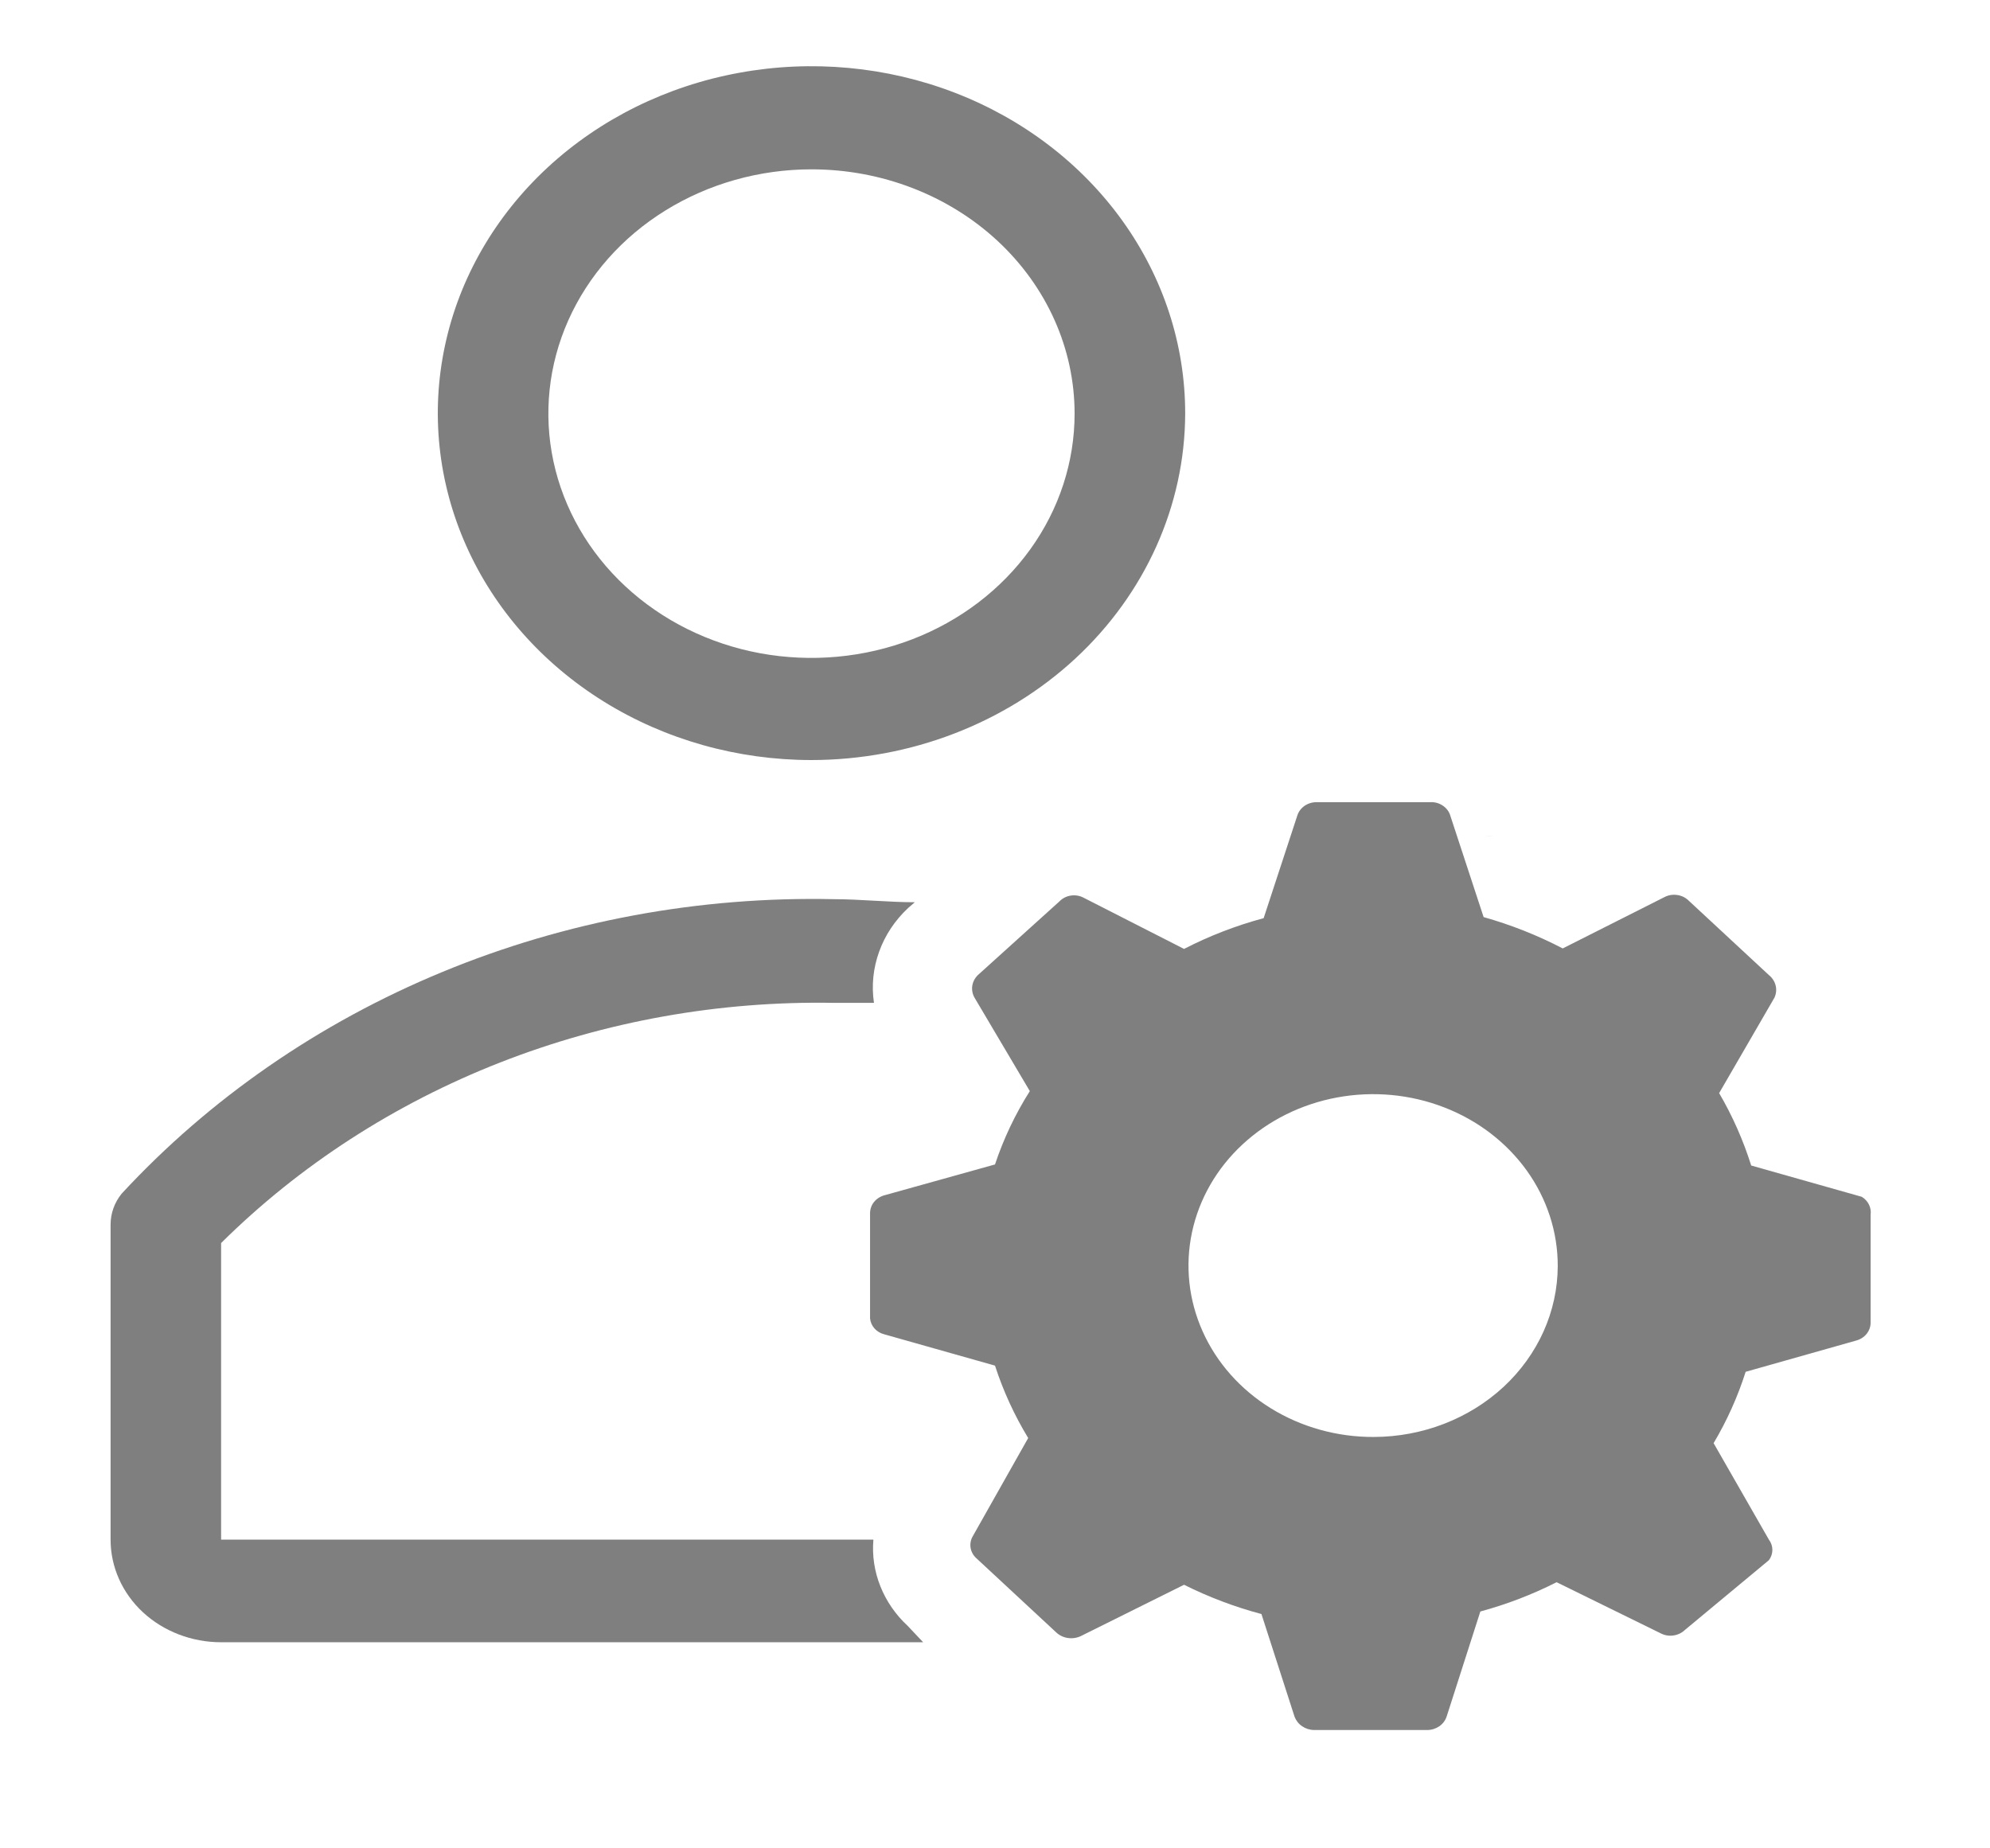
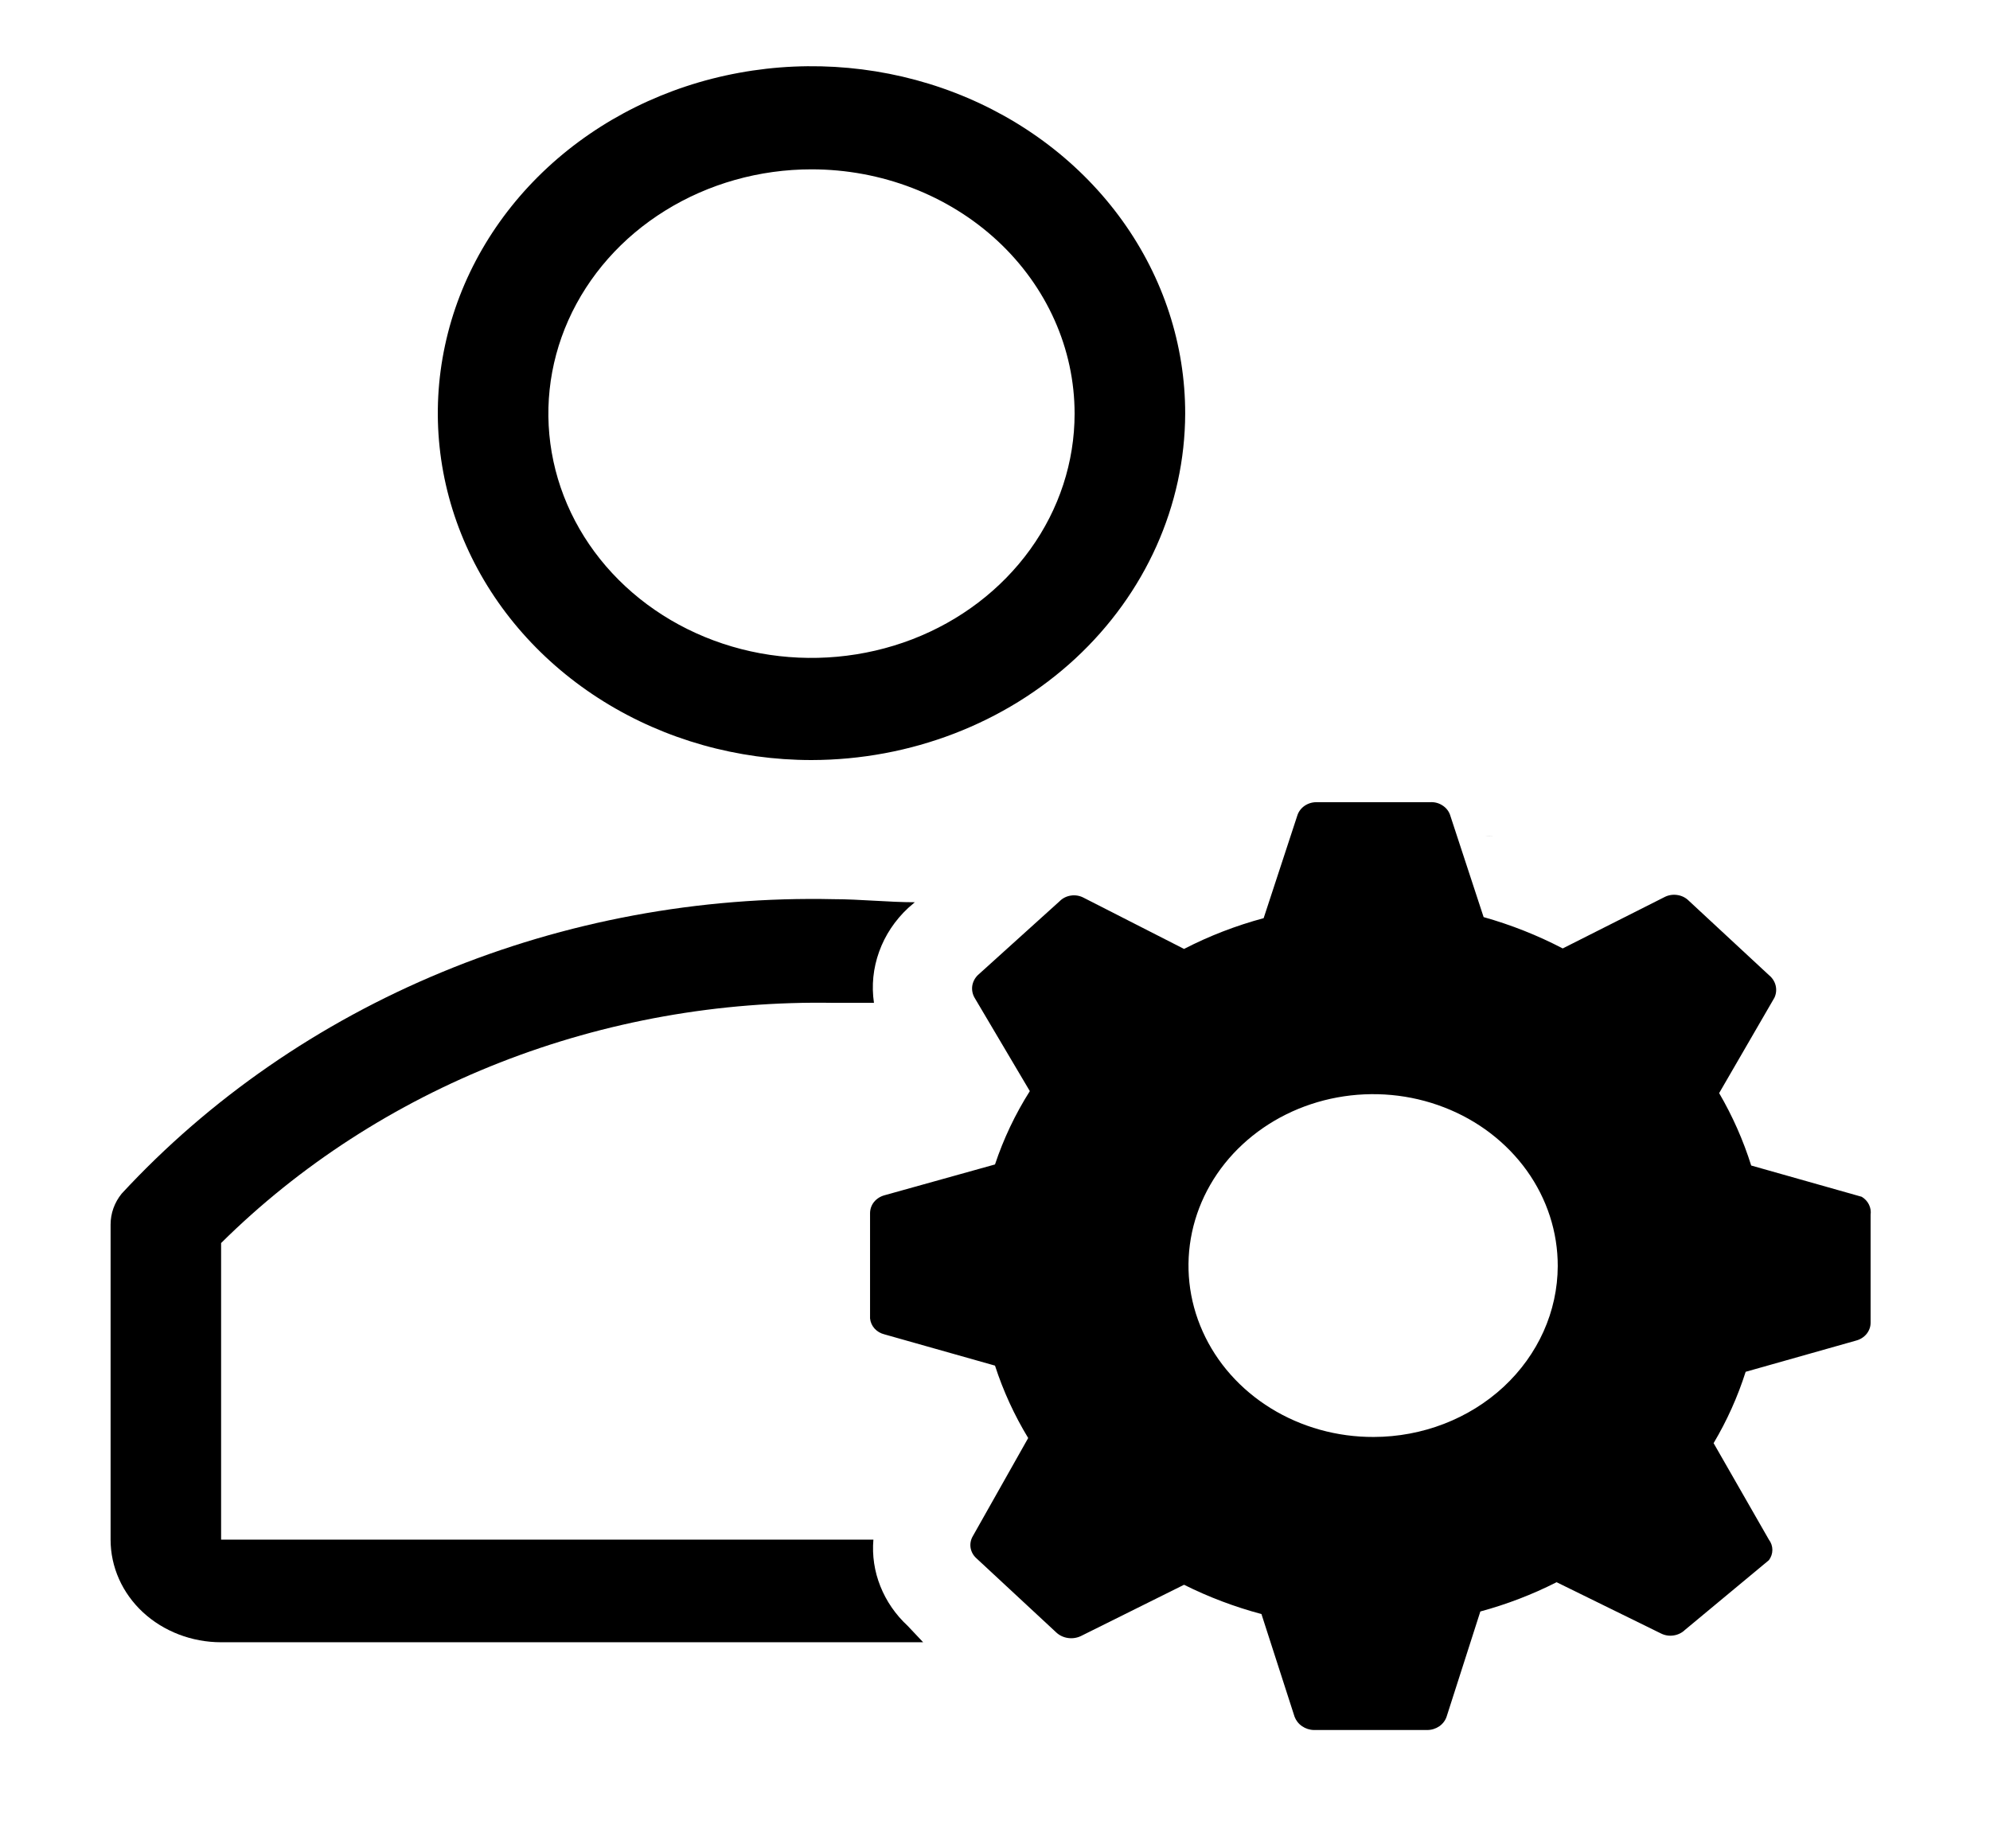
<svg xmlns="http://www.w3.org/2000/svg" width="28" height="26" viewBox="0 0 28 26">
-   <path d="M11.418 10.696C10.378 10.696 9.361 10.41 8.496 9.873C7.631 9.336 6.957 8.573 6.56 7.681C6.162 6.788 6.058 5.806 6.262 4.859C6.465 3.911 6.967 3.042 7.703 2.359C8.439 1.677 9.376 1.212 10.397 1.025C11.417 0.837 12.475 0.935 13.435 1.305C14.396 1.676 15.216 2.303 15.793 3.107C16.37 3.911 16.677 4.855 16.676 5.821C16.672 7.114 16.116 8.353 15.131 9.267C14.145 10.18 12.81 10.694 11.418 10.696V10.696ZM11.418 2.383C10.686 2.383 9.97 2.585 9.361 2.963C8.752 3.34 8.278 3.877 7.997 4.506C7.717 5.134 7.644 5.825 7.787 6.492C7.93 7.159 8.282 7.771 8.8 8.252C9.318 8.733 9.977 9.06 10.695 9.193C11.414 9.325 12.158 9.257 12.835 8.997C13.511 8.737 14.089 8.296 14.496 7.731C14.903 7.166 15.12 6.501 15.12 5.821C15.12 4.909 14.73 4.035 14.036 3.39C13.341 2.745 12.4 2.383 11.418 2.383V2.383Z" fill-opacity="0.5" />
-   <path d="M12.771 22.88C12.601 22.723 12.47 22.532 12.387 22.323C12.303 22.113 12.27 21.89 12.289 21.667H3.111V17.493C4.214 16.4 5.552 15.534 7.037 14.952C8.523 14.37 10.124 14.084 11.737 14.113H12.297C12.261 13.87 12.286 13.624 12.37 13.392C12.453 13.161 12.593 12.95 12.779 12.777L12.872 12.697C12.507 12.697 12.094 12.654 11.737 12.654C9.839 12.612 7.955 12.962 6.222 13.679C4.488 14.396 2.947 15.462 1.711 16.799C1.61 16.924 1.556 17.076 1.556 17.233V21.667C1.556 22.05 1.719 22.418 2.011 22.689C2.303 22.959 2.699 23.111 3.111 23.111H12.989L12.771 22.88Z" fill-opacity="0.5" />
-   <path d="M20.899 11.765C20.937 11.758 20.977 11.758 21.016 11.765C20.977 11.759 20.938 11.759 20.899 11.765V11.765Z" fill-opacity="0.5" />
-   <path d="M26.195 16.842L24.64 16.402C24.529 16.049 24.378 15.707 24.189 15.383L24.967 14.04C24.992 13.986 24.998 13.927 24.984 13.869C24.97 13.812 24.937 13.761 24.889 13.722L23.761 12.675C23.718 12.632 23.662 12.604 23.599 12.595C23.537 12.586 23.474 12.596 23.419 12.625L21.988 13.347C21.635 13.163 21.262 13.015 20.875 12.906L20.401 11.462C20.381 11.409 20.343 11.363 20.292 11.332C20.242 11.3 20.182 11.285 20.121 11.289H18.527C18.465 11.288 18.406 11.306 18.356 11.34C18.307 11.374 18.271 11.422 18.254 11.476L17.78 12.921C17.39 13.026 17.015 13.171 16.66 13.354L15.244 12.632C15.191 12.604 15.128 12.594 15.068 12.603C15.007 12.612 14.951 12.64 14.91 12.682L13.759 13.722C13.716 13.764 13.689 13.817 13.68 13.874C13.672 13.931 13.683 13.989 13.712 14.04L14.49 15.355C14.284 15.68 14.12 16.027 14 16.387L12.444 16.821C12.386 16.837 12.334 16.87 12.297 16.916C12.261 16.961 12.242 17.017 12.242 17.073V18.554C12.247 18.606 12.269 18.656 12.305 18.696C12.341 18.736 12.39 18.765 12.444 18.778L14 19.218C14.115 19.573 14.271 19.914 14.467 20.237L13.689 21.616C13.659 21.666 13.648 21.723 13.656 21.779C13.665 21.835 13.692 21.887 13.736 21.927L14.863 22.974C14.907 23.015 14.964 23.042 15.026 23.051C15.087 23.06 15.15 23.051 15.206 23.025L16.66 22.302C17.006 22.475 17.371 22.613 17.749 22.714L18.215 24.159C18.235 24.212 18.271 24.259 18.32 24.292C18.369 24.326 18.427 24.345 18.488 24.346H20.082C20.143 24.346 20.202 24.327 20.251 24.294C20.3 24.26 20.336 24.212 20.354 24.159L20.829 22.678C21.202 22.577 21.561 22.439 21.902 22.266L23.372 22.988C23.426 23.015 23.488 23.025 23.549 23.015C23.609 23.006 23.665 22.979 23.707 22.938L24.889 21.956C24.921 21.913 24.938 21.863 24.938 21.811C24.938 21.76 24.921 21.709 24.889 21.667L24.111 20.309C24.3 19.991 24.451 19.654 24.562 19.305L26.118 18.865C26.177 18.849 26.228 18.816 26.265 18.77C26.301 18.724 26.321 18.669 26.32 18.612V17.095C26.327 17.046 26.319 16.997 26.297 16.952C26.275 16.907 26.24 16.869 26.195 16.842V16.842ZM19.328 20.222C18.813 20.224 18.31 20.083 17.882 19.819C17.453 19.554 17.119 19.178 16.922 18.737C16.724 18.296 16.672 17.81 16.772 17.341C16.872 16.873 17.119 16.442 17.483 16.105C17.847 15.767 18.311 15.537 18.815 15.444C19.32 15.351 19.843 15.399 20.318 15.583C20.793 15.766 21.198 16.077 21.483 16.474C21.768 16.872 21.919 17.34 21.918 17.817C21.916 18.455 21.642 19.065 21.157 19.516C20.672 19.966 20.014 20.221 19.328 20.222V20.222Z" fill-opacity="0.5" />
+   <path d="M11.418 10.696C10.378 10.696 9.361 10.41 8.496 9.873C7.631 9.336 6.957 8.573 6.56 7.681C6.162 6.788 6.058 5.806 6.262 4.859C6.465 3.911 6.967 3.042 7.703 2.359C8.439 1.677 9.376 1.212 10.397 1.025C11.417 0.837 12.475 0.935 13.435 1.305C14.396 1.676 15.216 2.303 15.793 3.107C16.37 3.911 16.677 4.855 16.676 5.821C16.672 7.114 16.116 8.353 15.131 9.267C14.145 10.18 12.81 10.694 11.418 10.696V10.696ZM11.418 2.383C10.686 2.383 9.97 2.585 9.361 2.963C8.752 3.34 8.278 3.877 7.997 4.506C7.717 5.134 7.644 5.825 7.787 6.492C7.93 7.159 8.282 7.771 8.8 8.252C9.318 8.733 9.977 9.06 10.695 9.193C11.414 9.325 12.158 9.257 12.835 8.997C13.511 8.737 14.089 8.296 14.496 7.731C14.903 7.166 15.12 6.501 15.12 5.821C15.12 4.909 14.73 4.035 14.036 3.39C13.341 2.745 12.4 2.383 11.418 2.383V2.383Z" />
+   <path d="M12.771 22.88C12.601 22.723 12.47 22.532 12.387 22.323C12.303 22.113 12.27 21.89 12.289 21.667H3.111V17.493C4.214 16.4 5.552 15.534 7.037 14.952C8.523 14.37 10.124 14.084 11.737 14.113H12.297C12.261 13.87 12.286 13.624 12.37 13.392C12.453 13.161 12.593 12.95 12.779 12.777L12.872 12.697C12.507 12.697 12.094 12.654 11.737 12.654C9.839 12.612 7.955 12.962 6.222 13.679C4.488 14.396 2.947 15.462 1.711 16.799C1.61 16.924 1.556 17.076 1.556 17.233V21.667C1.556 22.05 1.719 22.418 2.011 22.689C2.303 22.959 2.699 23.111 3.111 23.111H12.989L12.771 22.88Z" />
+   <path d="M20.899 11.765C20.937 11.758 20.977 11.758 21.016 11.765C20.977 11.759 20.938 11.759 20.899 11.765V11.765Z" />
+   <path d="M26.195 16.842L24.64 16.402C24.529 16.049 24.378 15.707 24.189 15.383L24.967 14.04C24.992 13.986 24.998 13.927 24.984 13.869C24.97 13.812 24.937 13.761 24.889 13.722L23.761 12.675C23.718 12.632 23.662 12.604 23.599 12.595C23.537 12.586 23.474 12.596 23.419 12.625L21.988 13.347C21.635 13.163 21.262 13.015 20.875 12.906L20.401 11.462C20.381 11.409 20.343 11.363 20.292 11.332C20.242 11.3 20.182 11.285 20.121 11.289H18.527C18.465 11.288 18.406 11.306 18.356 11.34C18.307 11.374 18.271 11.422 18.254 11.476L17.78 12.921C17.39 13.026 17.015 13.171 16.66 13.354L15.244 12.632C15.191 12.604 15.128 12.594 15.068 12.603C15.007 12.612 14.951 12.64 14.91 12.682L13.759 13.722C13.716 13.764 13.689 13.817 13.68 13.874C13.672 13.931 13.683 13.989 13.712 14.04L14.49 15.355C14.284 15.68 14.12 16.027 14 16.387L12.444 16.821C12.386 16.837 12.334 16.87 12.297 16.916C12.261 16.961 12.242 17.017 12.242 17.073V18.554C12.247 18.606 12.269 18.656 12.305 18.696C12.341 18.736 12.39 18.765 12.444 18.778L14 19.218C14.115 19.573 14.271 19.914 14.467 20.237L13.689 21.616C13.659 21.666 13.648 21.723 13.656 21.779C13.665 21.835 13.692 21.887 13.736 21.927L14.863 22.974C14.907 23.015 14.964 23.042 15.026 23.051C15.087 23.06 15.15 23.051 15.206 23.025L16.66 22.302C17.006 22.475 17.371 22.613 17.749 22.714L18.215 24.159C18.235 24.212 18.271 24.259 18.32 24.292C18.369 24.326 18.427 24.345 18.488 24.346H20.082C20.143 24.346 20.202 24.327 20.251 24.294C20.3 24.26 20.336 24.212 20.354 24.159L20.829 22.678C21.202 22.577 21.561 22.439 21.902 22.266L23.372 22.988C23.426 23.015 23.488 23.025 23.549 23.015C23.609 23.006 23.665 22.979 23.707 22.938L24.889 21.956C24.921 21.913 24.938 21.863 24.938 21.811C24.938 21.76 24.921 21.709 24.889 21.667L24.111 20.309C24.3 19.991 24.451 19.654 24.562 19.305L26.118 18.865C26.177 18.849 26.228 18.816 26.265 18.77C26.301 18.724 26.321 18.669 26.32 18.612V17.095C26.327 17.046 26.319 16.997 26.297 16.952C26.275 16.907 26.24 16.869 26.195 16.842V16.842ZM19.328 20.222C18.813 20.224 18.31 20.083 17.882 19.819C17.453 19.554 17.119 19.178 16.922 18.737C16.724 18.296 16.672 17.81 16.772 17.341C16.872 16.873 17.119 16.442 17.483 16.105C17.847 15.767 18.311 15.537 18.815 15.444C19.32 15.351 19.843 15.399 20.318 15.583C20.793 15.766 21.198 16.077 21.483 16.474C21.768 16.872 21.919 17.34 21.918 17.817C21.916 18.455 21.642 19.065 21.157 19.516C20.672 19.966 20.014 20.221 19.328 20.222V20.222Z" />
</svg>
